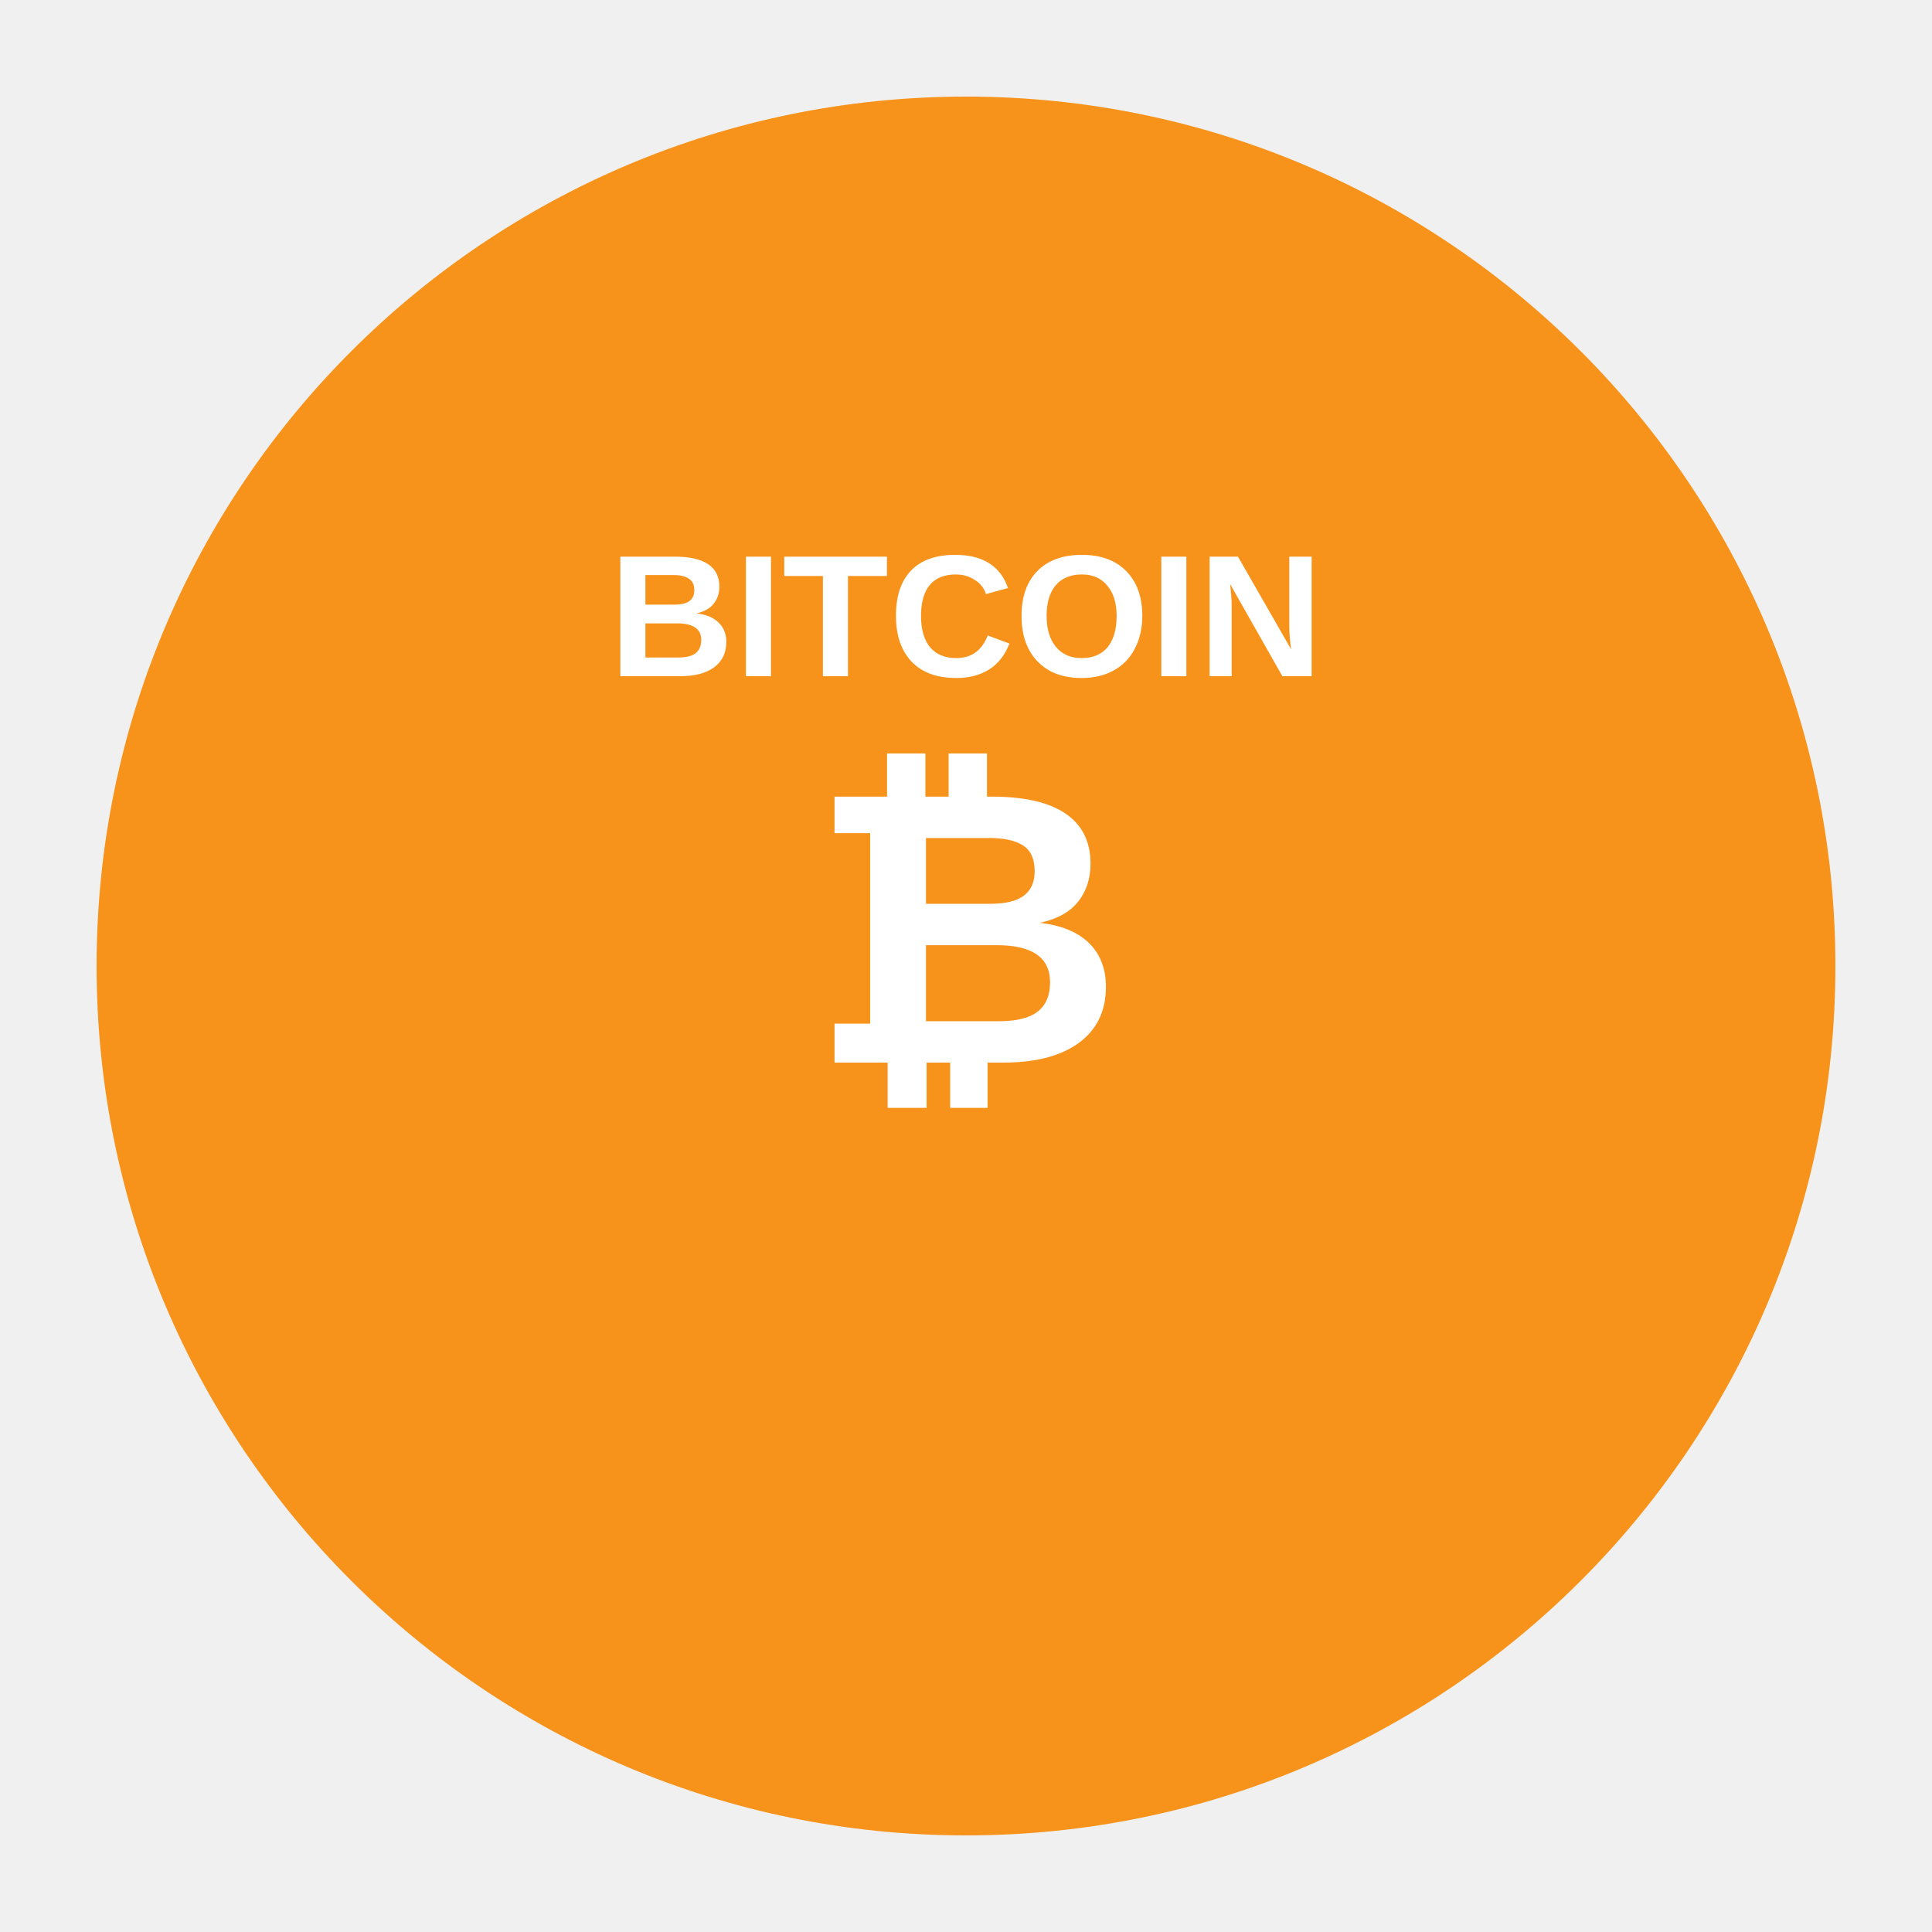
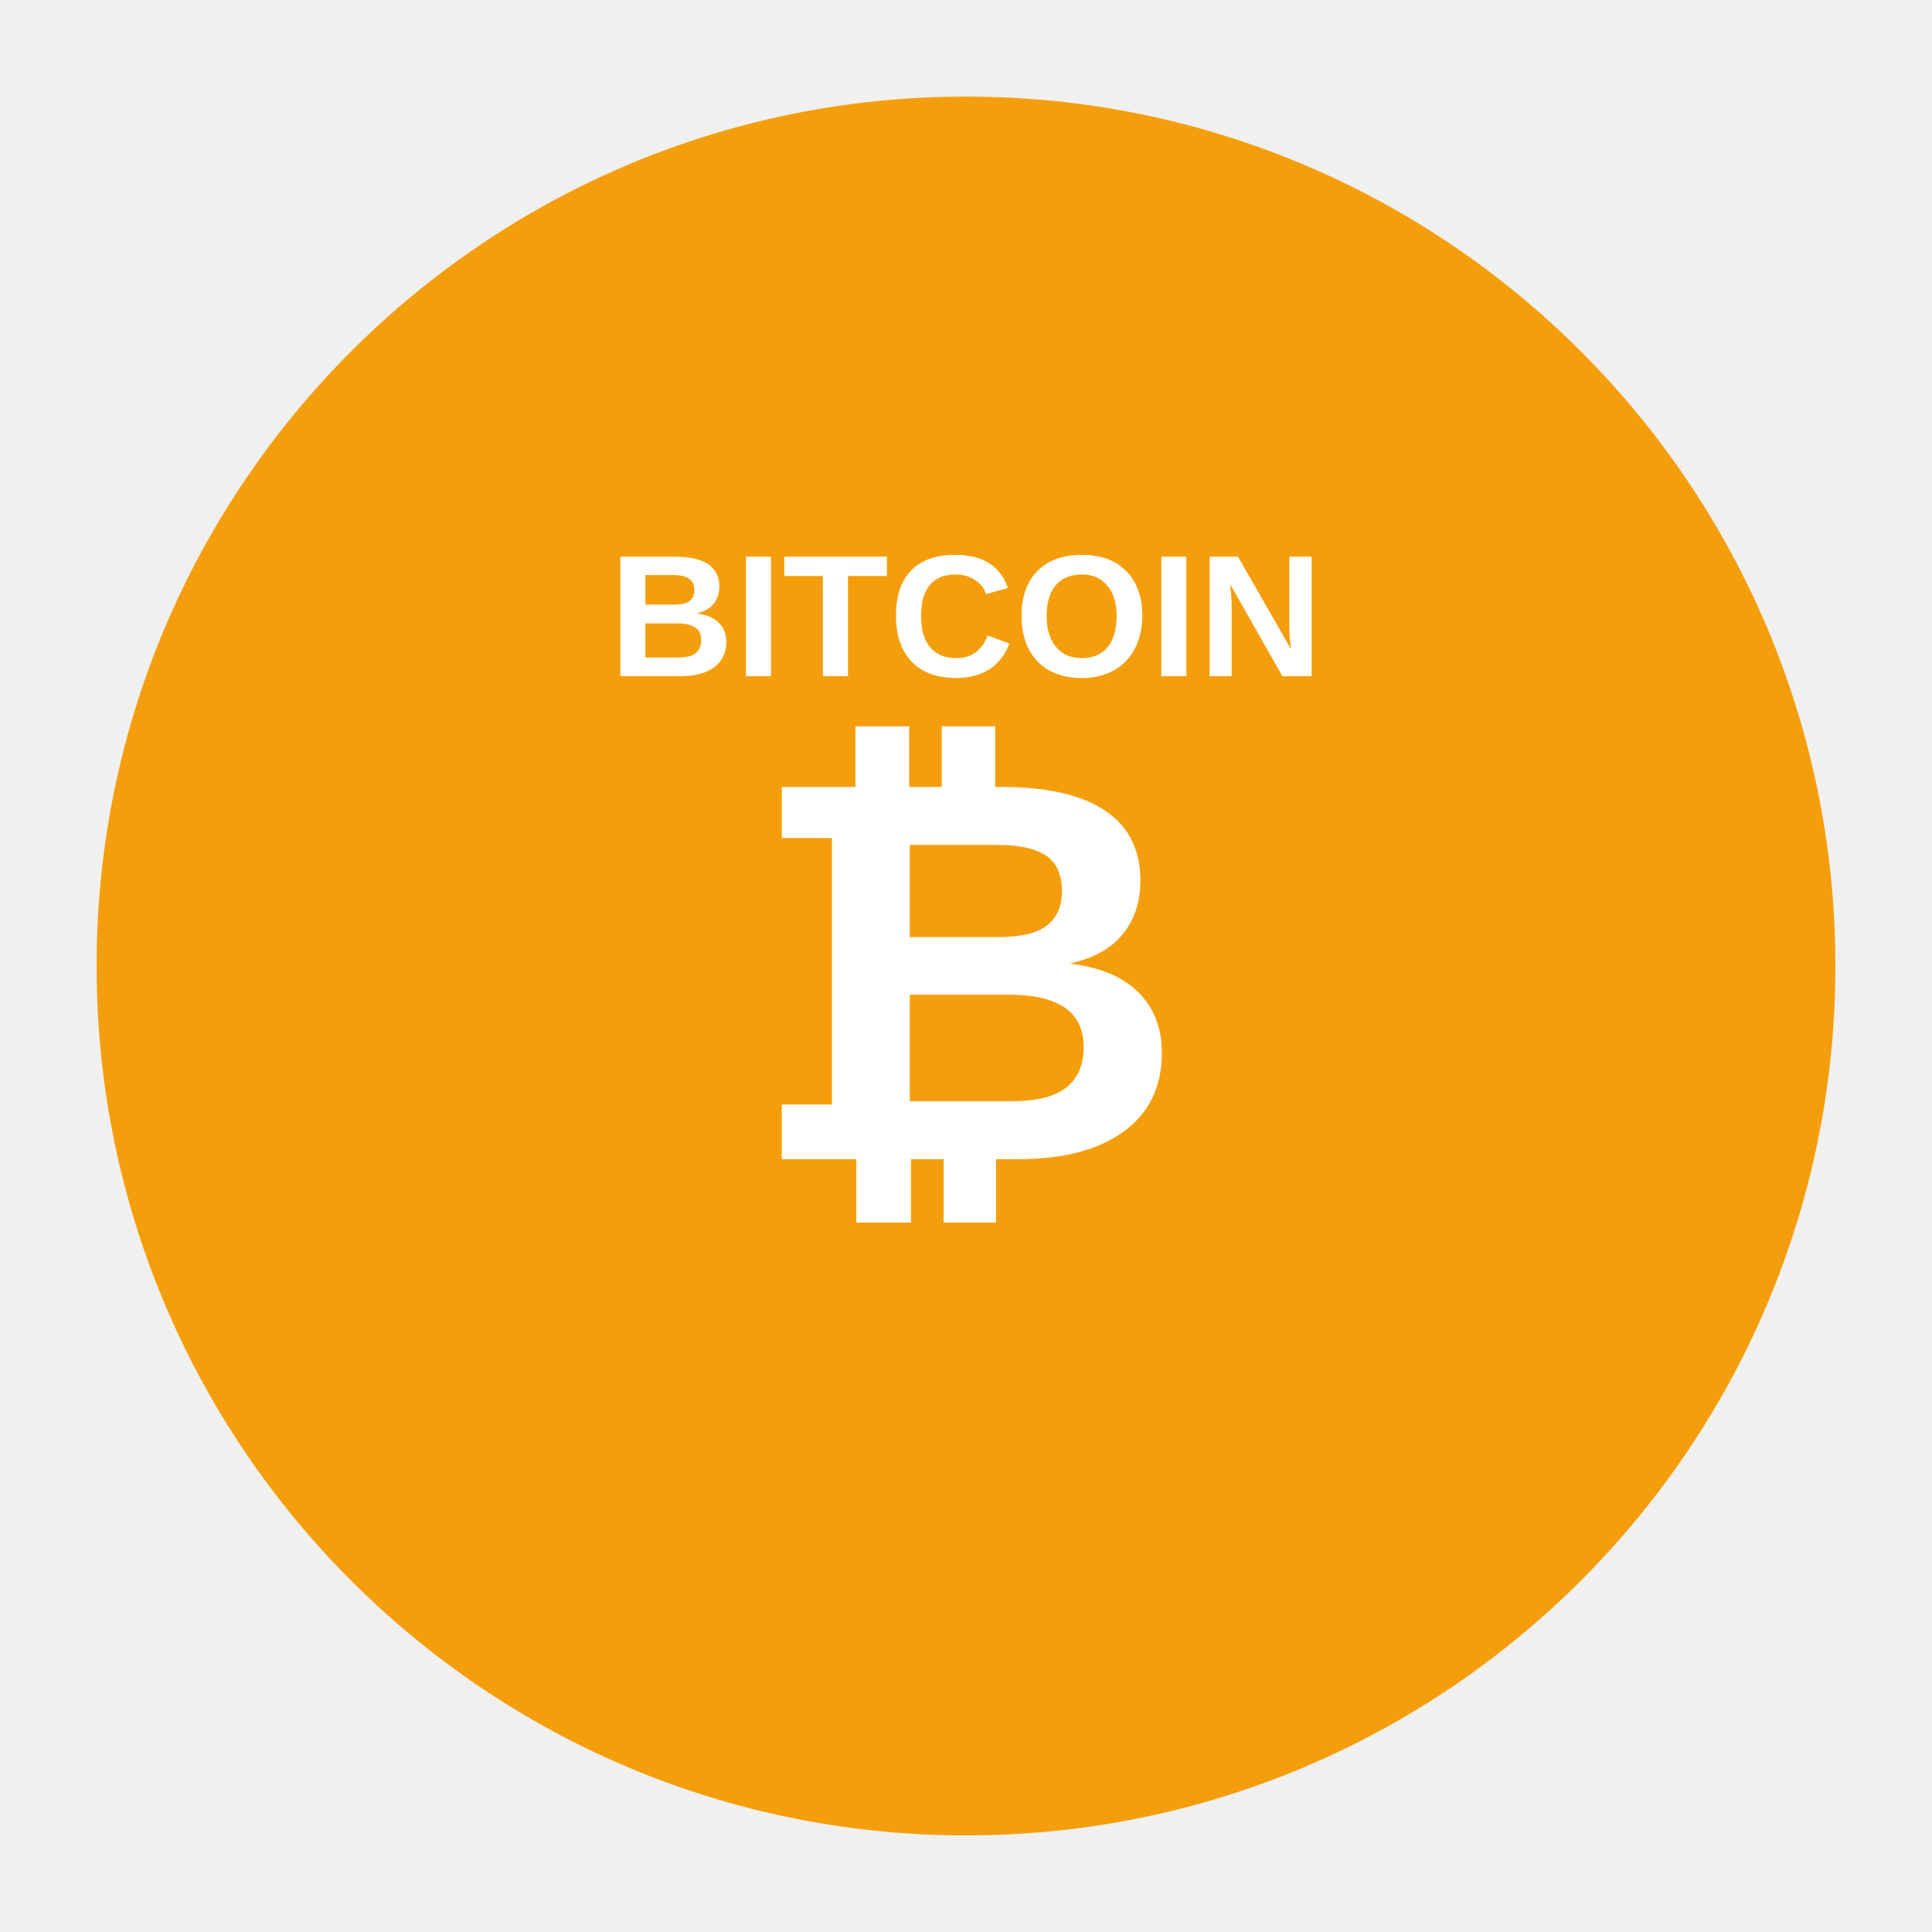
<svg xmlns="http://www.w3.org/2000/svg" viewBox="0 0 100 100">
-   <circle cx="50" cy="50" r="45" fill="#f7931a" />
+   <circle cx="50" cy="50" r="45" fill="#f59e0b" />
  <text x="50" y="35" font-family="Arial, sans-serif" font-size="9" font-weight="bold" fill="white" text-anchor="middle">BITCOIN</text>
-   <text x="50" y="55" font-family="Arial, sans-serif" font-size="20" font-weight="bold" fill="white" text-anchor="middle">₿</text>
+   <text x="50" y="60" font-family="Arial, sans-serif" font-size="28" font-weight="bold" fill="white" text-anchor="middle">₿</text>
</svg>
